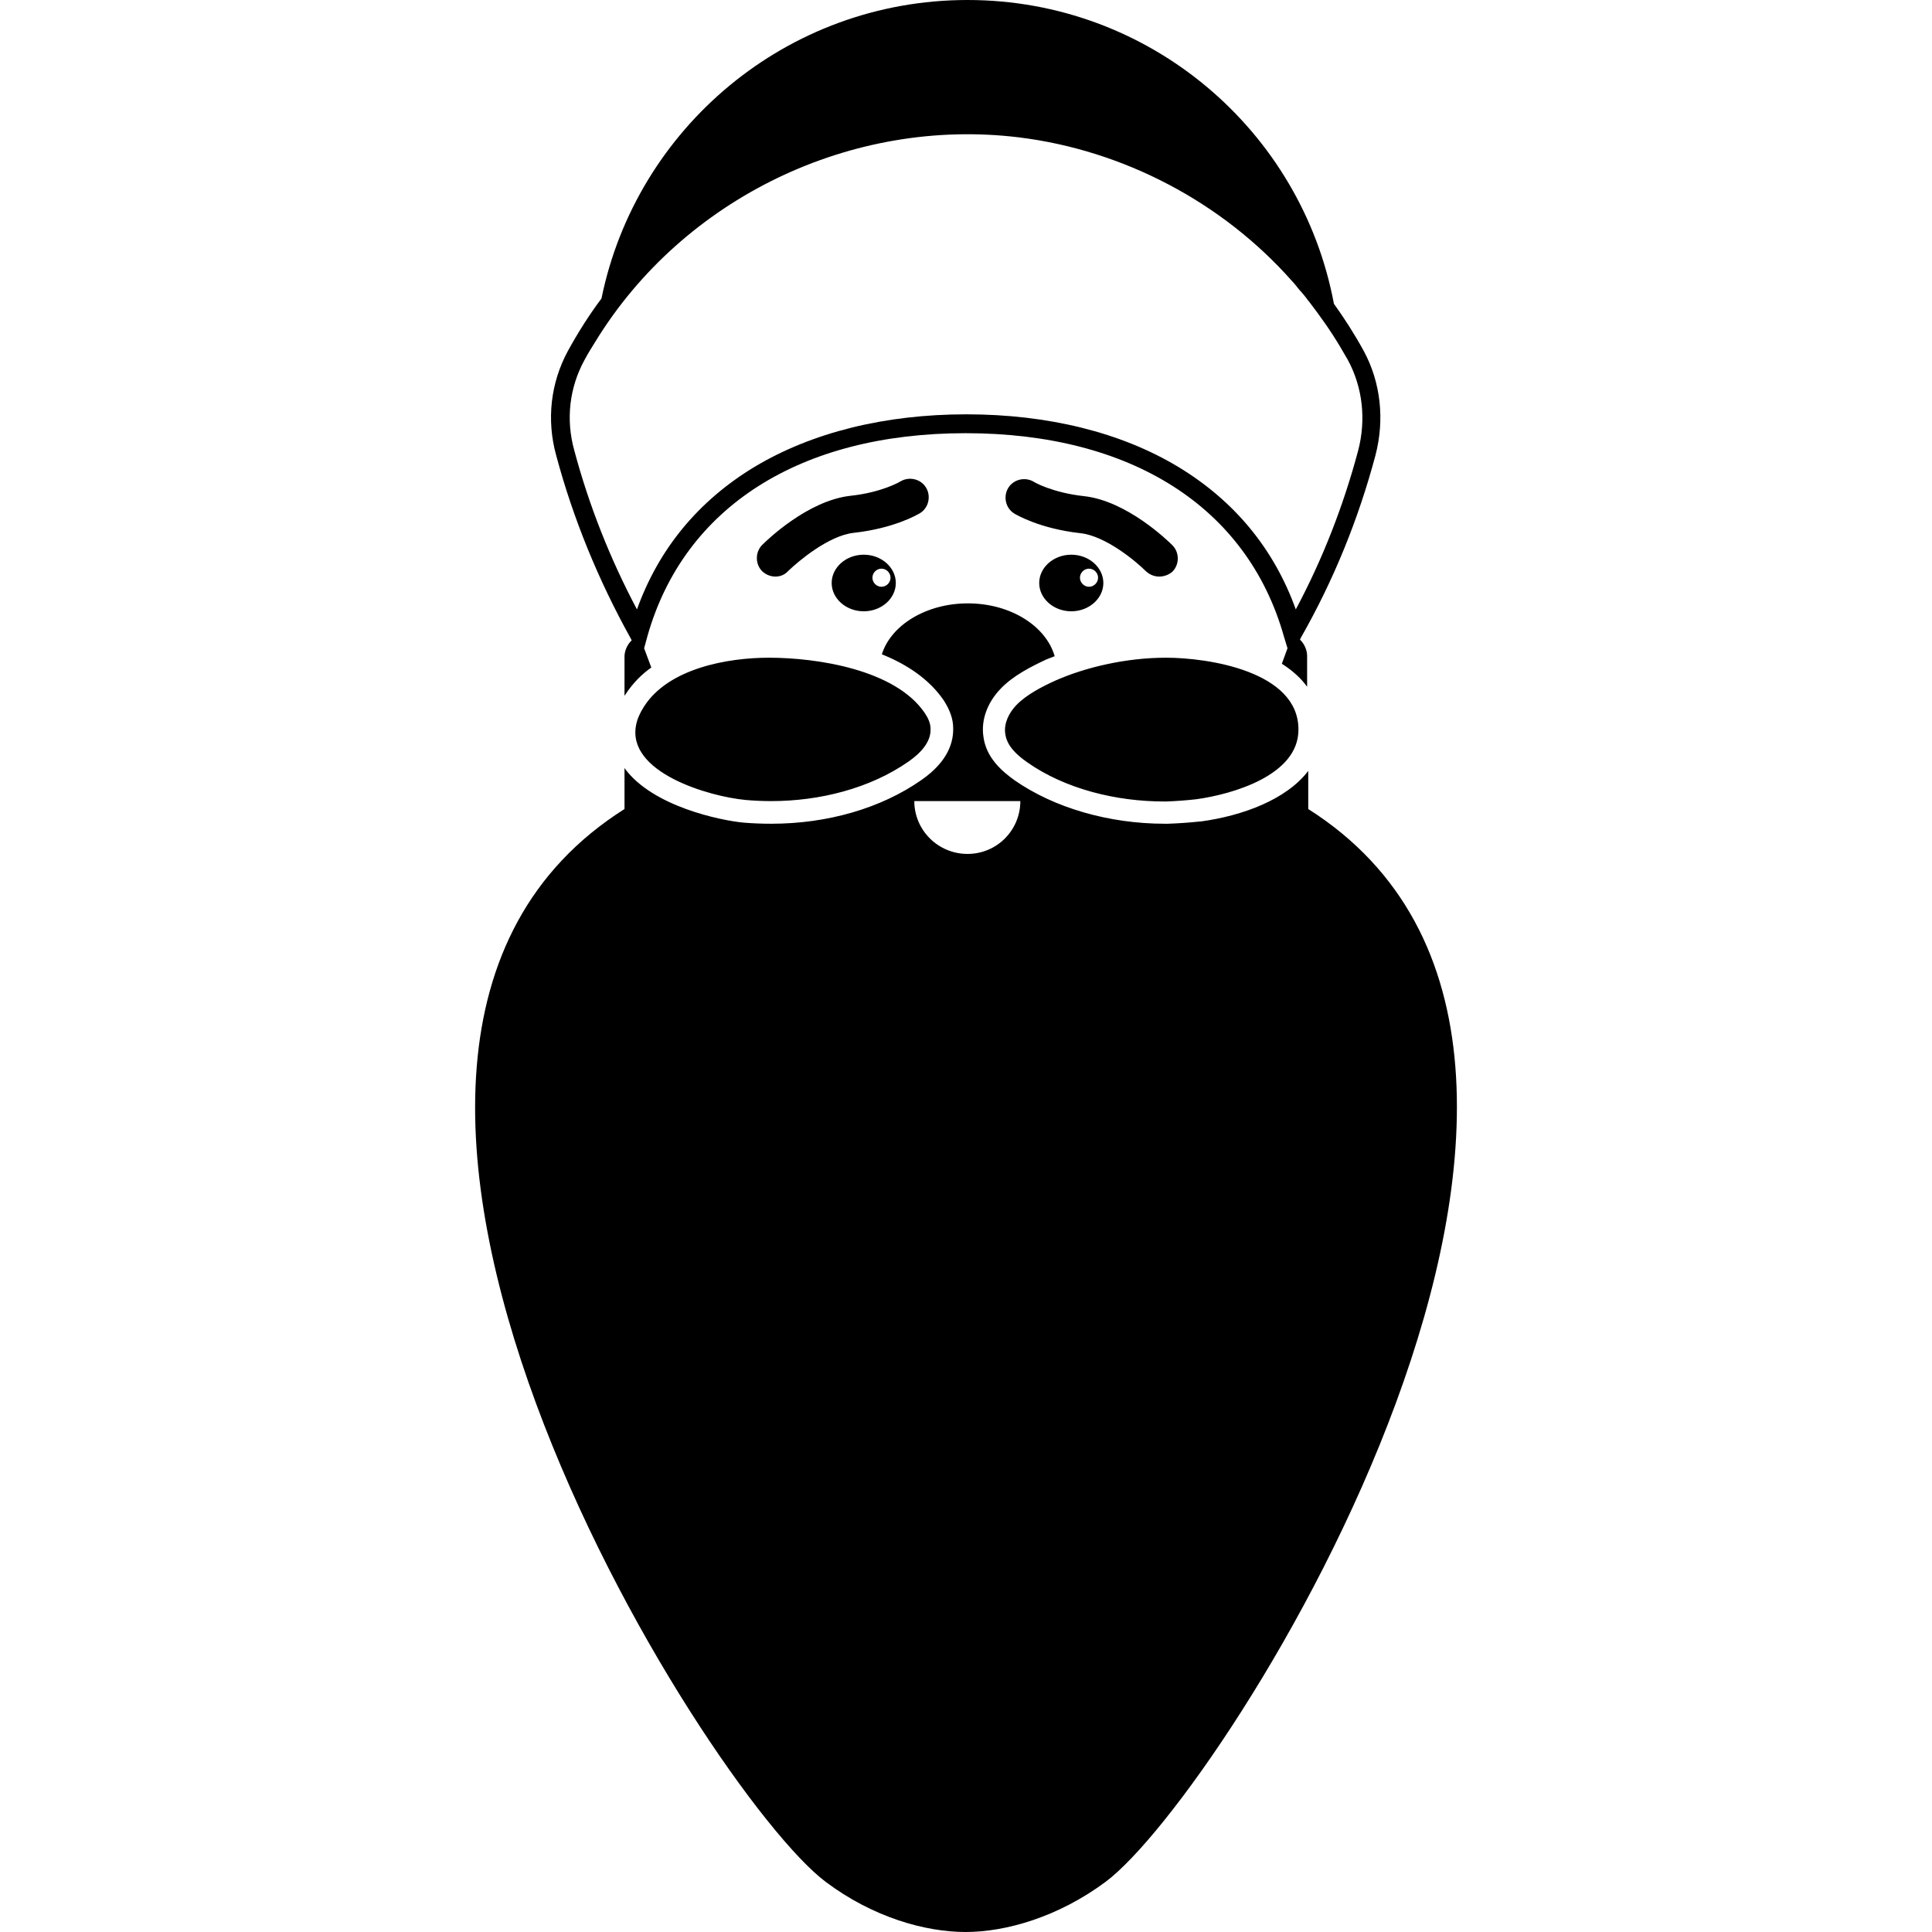
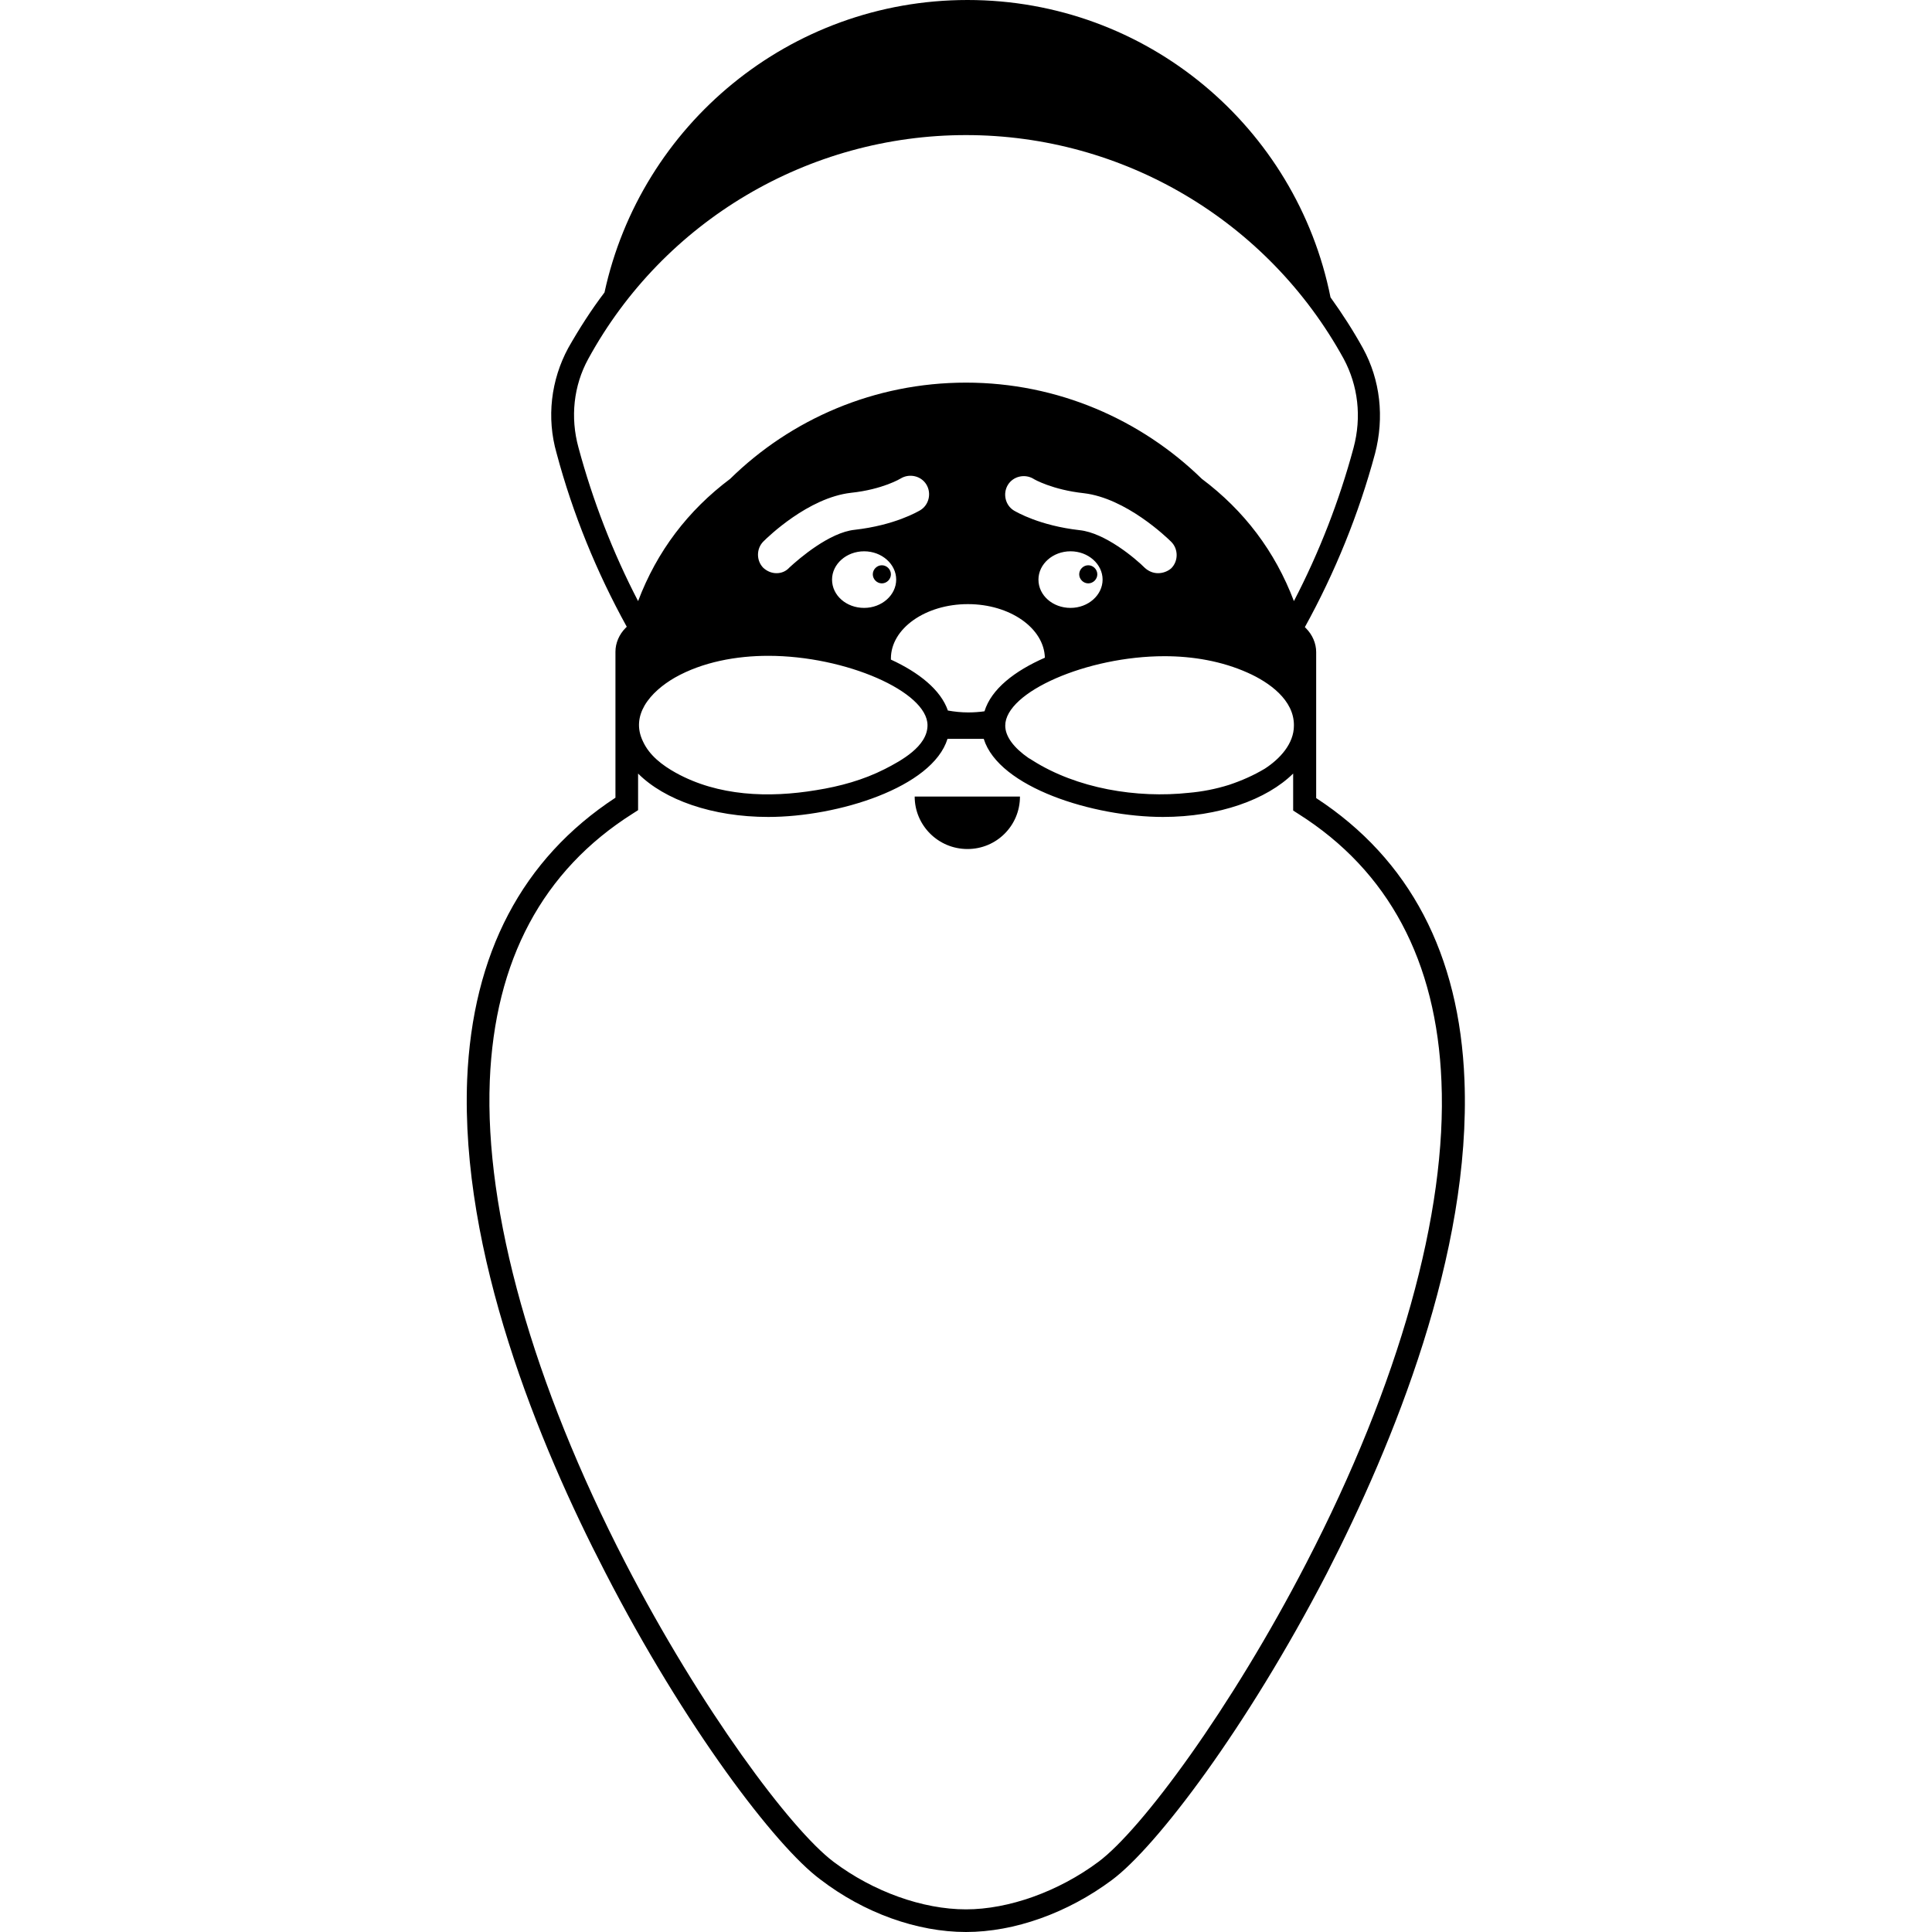
<svg xmlns="http://www.w3.org/2000/svg" version="1.1" x="0" y="0" viewBox="0 0 512 512" xml:space="preserve">
-   <path d="M310.7 144.5c1.9 1.9 1.9 5.1 0 7-.9.8-2.2 1.3-3.5 1.3s-2.5-.5-3.5-1.4c-2.6-2.6-10.7-9.4-17.4-10.1-10.7-1.2-16.8-4.8-17.5-5.2-2.3-1.4-3-4.5-1.6-6.8s4.5-3 6.8-1.6c.1.1 5 2.9 13.4 3.8 11.3 1.3 22.1 11.8 23.3 13zm-163.3-23.8c-2.6-9.4-1.5-19.2 3.1-27.7 2.7-4.9 5.6-9.5 8.9-13.9C168.6 34 208.5 0 256.4 0c48.3 0 88.5 34.6 97.1 80.5 2.8 3.9 5.5 8.1 7.9 12.5 4.5 8.3 5.6 18.2 3.1 27.7-4.5 16.9-11.1 33.1-19.7 48.2l-.3.6.1.1c1.1 1.1 1.8 2.7 1.8 4.2v8.2c-1.5-2.1-3.7-4.2-6.7-6.1l1.5-4.1-1-3.3c-9.7-34.1-40.4-53.7-84.3-53.7s-74.6 19.6-84.3 53.7l-.9 3.3 1.9 5.1c-2.7 1.9-5 4.3-6.9 7.2-.1.1-.1.2-.2.3V174c0-1.5.7-3.1 1.8-4.2l.1-.1-.3-.6c-8.5-15.3-15.2-31.6-19.7-48.4zm4.8-1.3c3.9 14.6 9.5 28.7 16.6 42.1 5.8-16.1 16.3-28.8 31.2-37.8 15.2-9.1 34.5-13.9 56.1-13.9s41 4.8 56.1 13.9c14.9 9 25.4 21.7 31.2 37.8 7.1-13.3 12.6-27.4 16.5-42 2.2-8.3 1.2-16.9-2.7-24.1l-2.1-3.6c-2.5-4.2-5.3-8.1-8.2-11.9-.1-.1-.3-.3-.4-.5-.5-.7-1.1-1.4-1.7-2.1-.2-.2-.5-.5-.7-.8-.5-.6-1-1.3-1.6-1.9-18.5-21-44.8-34.8-72.5-38.2-44.3-5.4-88.9 16.1-112.2 54.1-1 1.6-2 3.2-2.9 4.9-4 7.3-5 15.8-2.7 24zM293 498.7c-12.5 9.3-26.4 13.3-37.1 13.3s-24.6-3.9-37.1-13.3c-31.7-23.8-155.3-219.8-53.3-284.3v-10.9c.1.1.1.1.1.2 7.4 10 25.2 13.7 31.4 14.3 2.4.2 4.9.3 7.4.3 14.9 0 29.1-4.1 39.8-11.6 7.2-5 8.5-10.2 8.4-13.8 0-2.4-.9-4.8-2.5-7.3-3.9-5.7-9.9-9.6-16.4-12.2 2.4-7.7 11.7-13.5 22.8-13.5 11.3 0 20.7 6 23 14-.8.3-1.5.6-2.3.9-3.8 1.8-8.7 4.2-12.1 7.8-3.5 3.7-5.1 8.2-4.5 12.5.7 5.8 5.1 9.4 8.3 11.7 10.5 7.3 25 11.5 39.8 11.5h.8c2.9-.1 5.7-.3 8.5-.6h.2c11.1-1.5 22.7-5.8 28.5-13.4v10.1C448.4 278.9 324.8 475 293 498.7zm-22.6-286.4h-28.1c0 7.7 6.3 14 14.1 14s14-6.3 14-14zm5-57.8c0-4.1 3.8-7.5 8.5-7.5s8.5 3.4 8.5 7.5-3.8 7.5-8.5 7.5-8.5-3.4-8.5-7.5zm10.8-1.4c0 1.3 1.1 2.4 2.4 2.4s2.4-1.1 2.4-2.4-1.1-2.4-2.4-2.4-2.4 1.1-2.4 2.4zM168.6 192c-2.7 12.7 19.3 19.1 29 20 2.2.2 4.5.3 6.8.3 12.7 0 26.1-3.3 36.4-10.5 3-2.1 6-5.1 5.8-8.7 0-1.5-.7-2.9-1.5-4.1-7.8-11.6-28.7-14.7-41.3-14.7-11 0-26.6 2.8-33.1 12.9-1.1 1.7-1.8 3.3-2.1 4.8zm60.3-30c-4.7 0-8.5-3.4-8.5-7.5s3.8-7.5 8.5-7.5 8.5 3.4 8.5 7.5-3.8 7.5-8.5 7.5zm7.1-8.9c0-1.3-1.1-2.4-2.4-2.4-1.3 0-2.4 1.1-2.4 2.4s1.1 2.4 2.4 2.4 2.4-1.1 2.4-2.4zm9.4-23.9c-1.4-2.3-4.5-3-6.8-1.6 0 0-4.8 2.9-13.3 3.8-11.3 1.3-22.1 11.8-23.3 13-1.9 1.9-1.9 5.1 0 7 1 .9 2.2 1.4 3.5 1.4s2.5-.5 3.4-1.5c2.6-2.5 10.7-9.4 17.4-10.1 10.7-1.2 16.8-4.8 17.5-5.2 2.3-1.4 3-4.5 1.6-6.8zm21 65.2c.4 3.3 3.1 5.7 5.8 7.6 10.1 7.1 23.6 10.4 36.3 10.4h.6c2.7-.1 5.4-.3 8-.6 9.4-1.3 27.1-6.3 27-18.5 0-15.4-23.9-19-35.1-19-10.5 0-21.3 2.5-29.4 6.1-3.5 1.6-7.6 3.7-10.3 6.5-1.9 2-3.3 4.8-2.9 7.5z" />
+   <path d="M388.1 286.3c-1.3-33.4-14.5-58.6-39.3-74.8v-38.7c0-2.3-1-4.6-2.7-6.3l-.3-.3c8-14.5 14.3-30 18.6-46 2.5-9.6 1.4-19.5-3.2-27.9-2.6-4.7-5.5-9.2-8.6-13.5-9-45-48.6-78.8-96.2-78.8-47.2 0-86.6 33.2-96.2 77.5-3.5 4.6-6.7 9.6-9.6 14.7-4.6 8.5-5.8 18.5-3.1 27.9 4.3 16.1 10.6 31.5 18.6 46l-.3.3c-1.7 1.7-2.7 4-2.7 6.3v38.7c-24.7 16.2-37.9 41.3-39.3 74.7-1.8 45.9 18.9 96.4 36.6 130.6 21.1 41 45.1 72.5 56.9 81.3 11.7 9 25.8 14 38.7 14 12.8 0 26.9-5 38.7-13.8 11.8-8.8 35.7-40.3 56.9-81.2 17.6-34.3 38.3-84.8 36.5-130.7zM153.3 118.6c-2.2-8-1.3-16.4 2.6-23.5 20-36.6 58.4-59.3 100.1-59.3 41.7 0 80 22.7 100.1 59.3 3.8 7.1 4.8 15.4 2.6 23.6-3.8 14.1-9.1 27.7-15.8 40.6-5-13.2-13.2-24-24.4-32.4-16.1-15.7-38.2-25.5-62.5-25.5-24.3 0-46.4 9.7-62.5 25.5-11.2 8.4-19.4 19.2-24.4 32.4-6.7-12.9-12-26.6-15.8-40.7zM325.7 208c-3.5 1.1-7.1 1.8-10.6 2.1-13.8 1.5-29.7-1.1-41.5-8.6-.3-.2-.6-.4-1-.6-3.9-2.7-6.2-5.7-6.2-8.6 0-8.9 21.7-18.4 42.2-18.4 7.5 0 15.2 1.3 22.1 4.4 5.6 2.5 12.3 7.2 12.2 14 0 4.8-3.7 8.8-7.7 11.4-3 1.8-6.2 3.2-9.5 4.3zm-154.9-21c1.8-3.1 4.9-5.6 8-7.4 7.4-4.2 16.4-5.8 24.8-5.8 20.5 0 42.2 9.5 42.2 18.4 0 5.6-7 9.4-11.3 11.6-5.7 2.9-11.9 4.6-18.2 5.6-12.6 2.1-26 1.6-37.2-4.6-3.6-2-7-4.6-8.7-8.3-1.7-3.5-1.2-6.7.4-9.5zm55.7-46.6c-6.7.7-14.7 7.6-17.3 10-.9 1-2.1 1.5-3.4 1.5-1.3 0-2.5-.5-3.5-1.4-1.9-1.9-1.9-5.1 0-7 1.2-1.2 11.9-11.6 23.2-12.9 8.5-.9 13.2-3.8 13.2-3.8 2.3-1.4 5.4-.7 6.8 1.6 1.4 2.3.7 5.4-1.6 6.8-.7.4-6.8 4-17.4 5.2zm11 13.2c0 4.1-3.8 7.5-8.5 7.5s-8.5-3.3-8.5-7.5c0-4.1 3.8-7.5 8.5-7.5s8.5 3.4 8.5 7.5zm-1.4 21.2v-.3c0-7.9 9.1-14.4 20.4-14.4 11.2 0 20.2 6.4 20.4 14.2-8 3.5-14.2 8.3-16 14.2-1.4.2-2.9.3-4.3.3-1.9 0-3.7-.2-5.4-.5-1.9-5.5-7.7-10.1-15.1-13.5zm50-34.3c-10.6-1.2-16.7-4.8-17.4-5.2-2.3-1.4-3-4.5-1.6-6.8s4.5-3 6.8-1.6c.1.1 5 2.9 13.3 3.8 11.2 1.3 22 11.7 23.2 12.9 1.9 1.9 1.9 5.1 0 7-.9.8-2.2 1.3-3.5 1.3-1.3 0-2.5-.5-3.5-1.4-2.6-2.6-10.6-9.3-17.3-10zm6.1 13.1c0 4.1-3.8 7.5-8.5 7.5s-8.5-3.3-8.5-7.5c0-4.1 3.8-7.5 8.5-7.5s8.5 3.4 8.5 7.5zm54 260.6c-20 38.7-43.7 70.7-55.1 79.2-10.6 7.9-23.8 12.6-35.1 12.6-11.5 0-24.6-4.7-35.1-12.6-11.4-8.6-35.2-40.6-55.2-79.3-24.5-47.5-37.3-92.9-35.9-127.7 1.3-31.9 14-55.7 37.9-70.8l1.4-.9V205c7 7 19.7 11.5 34.5 11.5 18.4 0 43.5-7.8 47.5-20.7h9.6c4 12.9 29.1 20.7 47.5 20.7 14.8 0 27.5-4.6 34.5-11.5v9.8l1.4.9c23.9 15.1 36.6 39 37.9 70.9 1.5 34.8-11.2 80.1-35.8 127.6zM242.4 211.1h27.9c0 7.7-6.2 13.9-13.9 13.9-7.8 0-14-6.3-14-13.9zm43.6-58.9c0-1.3 1.1-2.4 2.4-2.4 1.3 0 2.4 1.1 2.4 2.4 0 1.3-1.1 2.4-2.4 2.4-1.3 0-2.4-1.1-2.4-2.4zm-54.7 0c0-1.3 1.1-2.4 2.4-2.4 1.3 0 2.4 1.1 2.4 2.4 0 1.3-1.1 2.4-2.4 2.4-1.3 0-2.4-1.1-2.4-2.4z" />
</svg>
